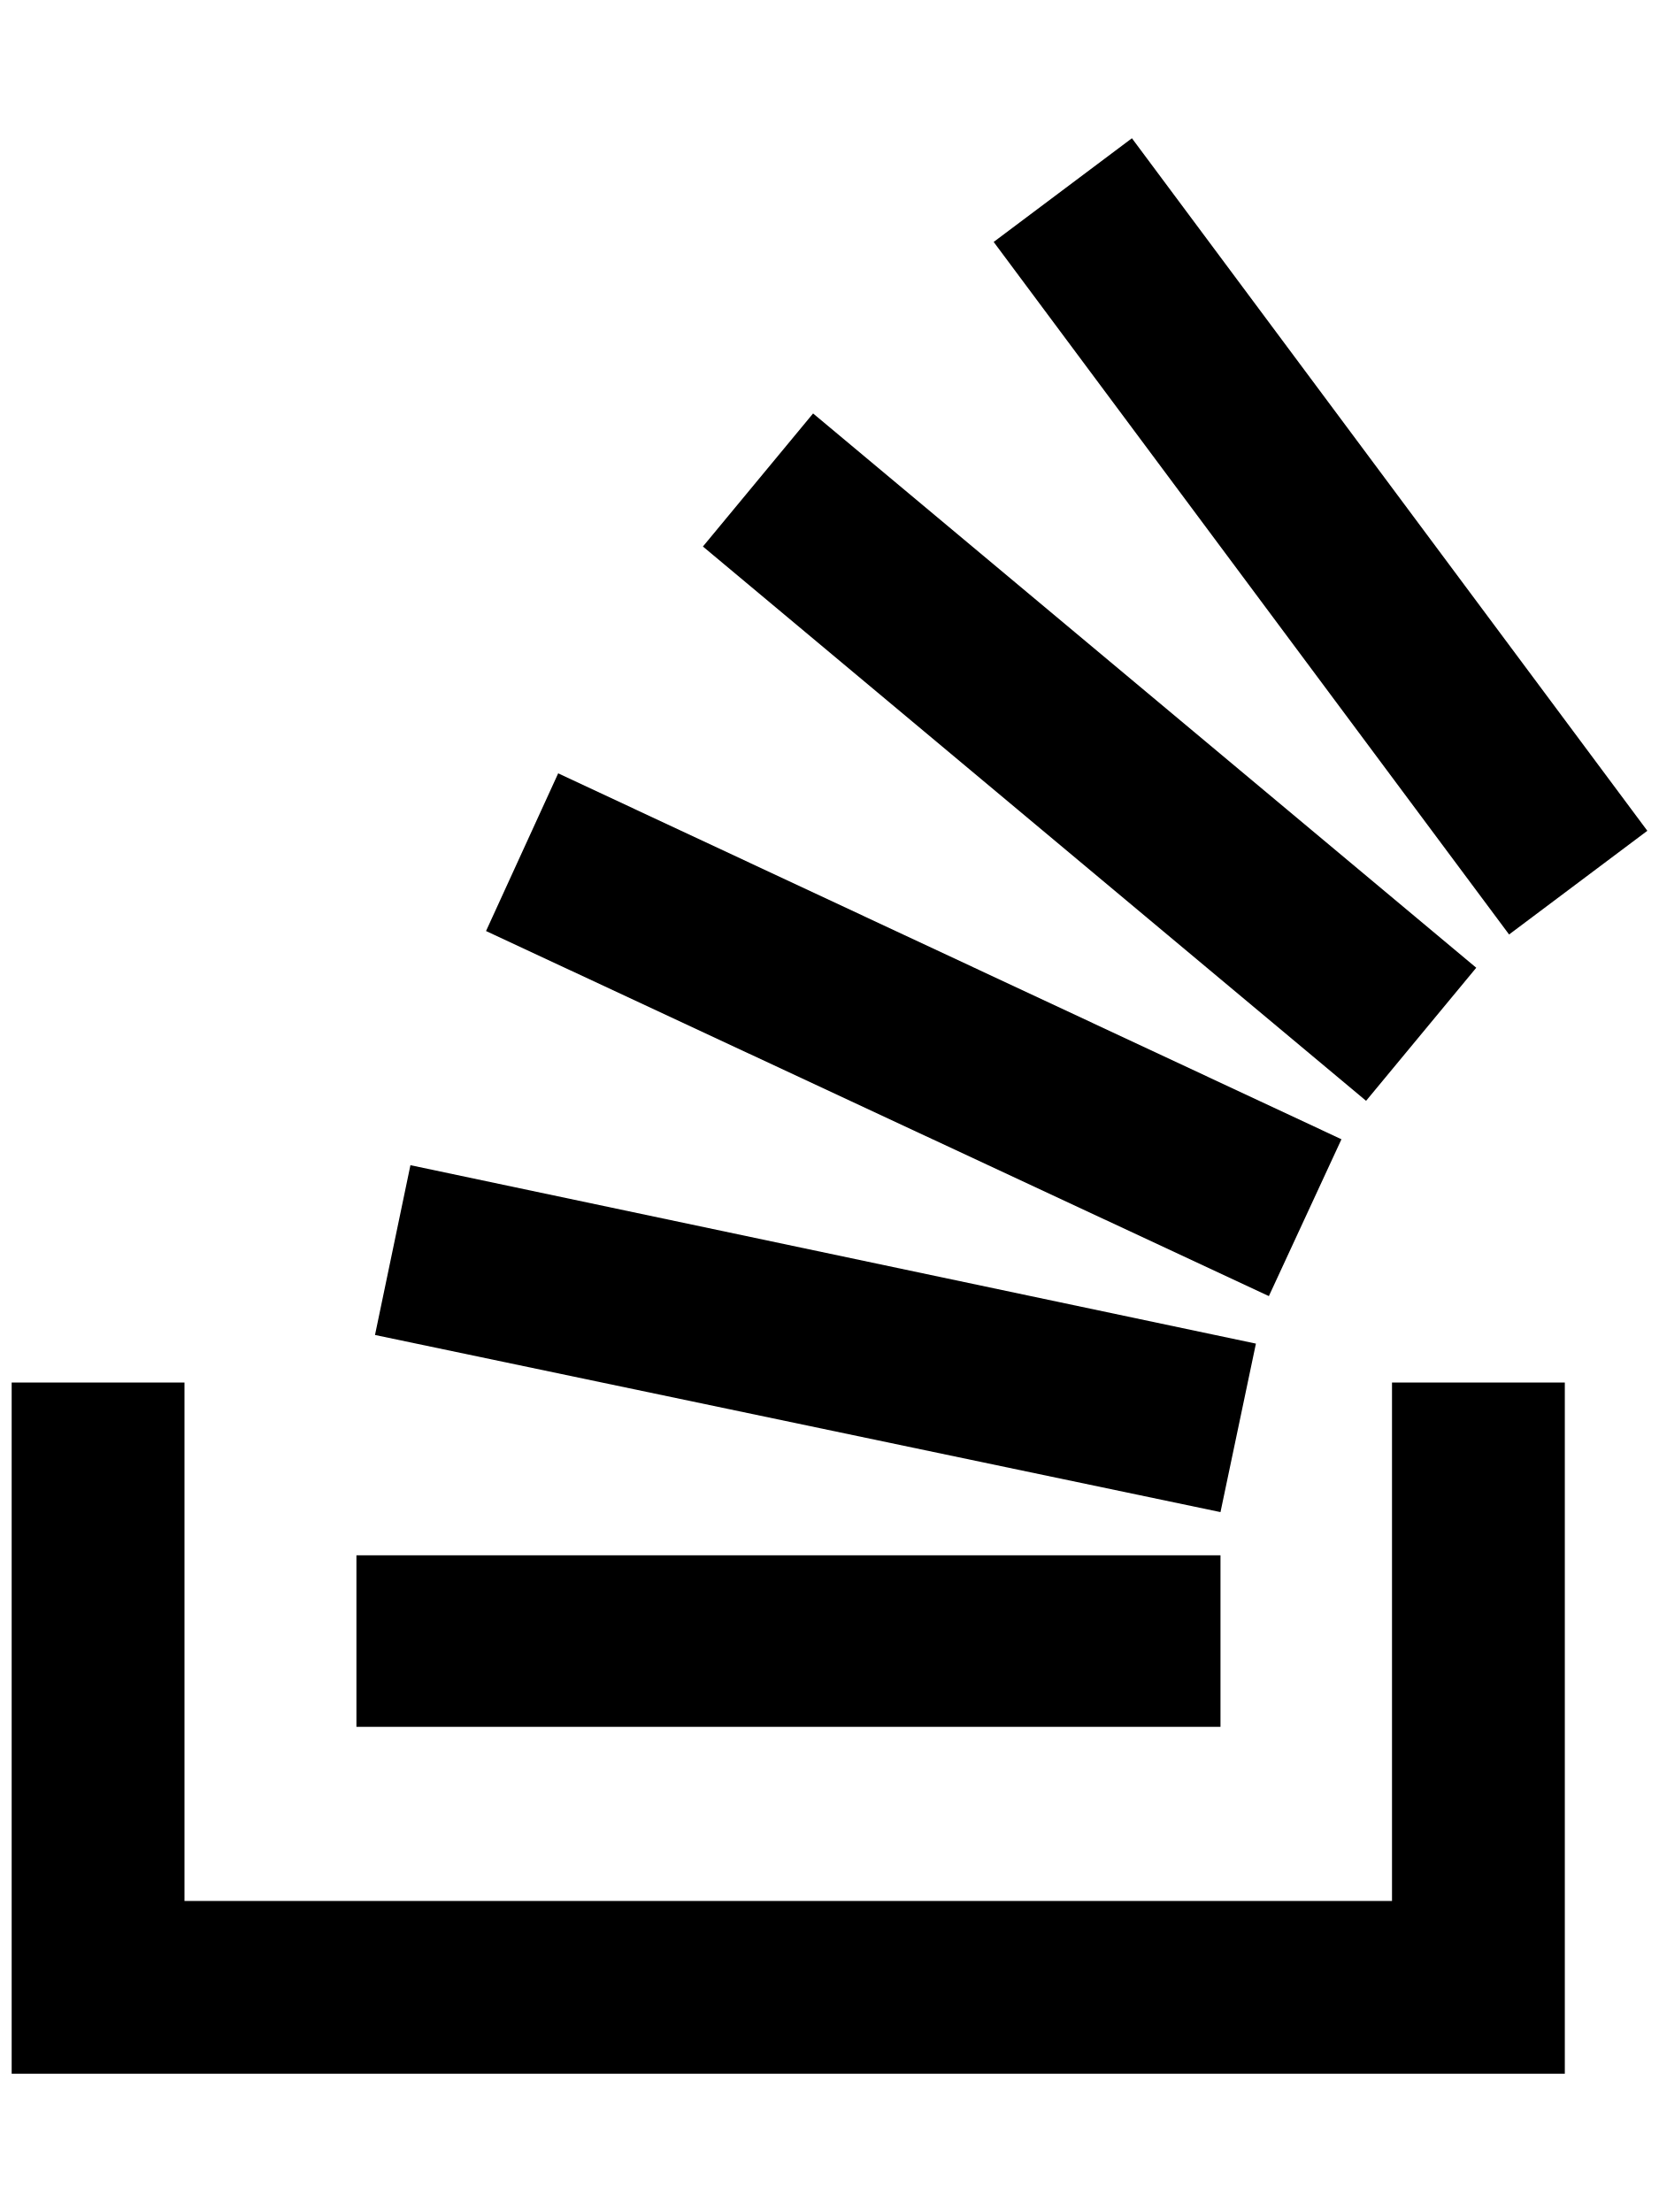
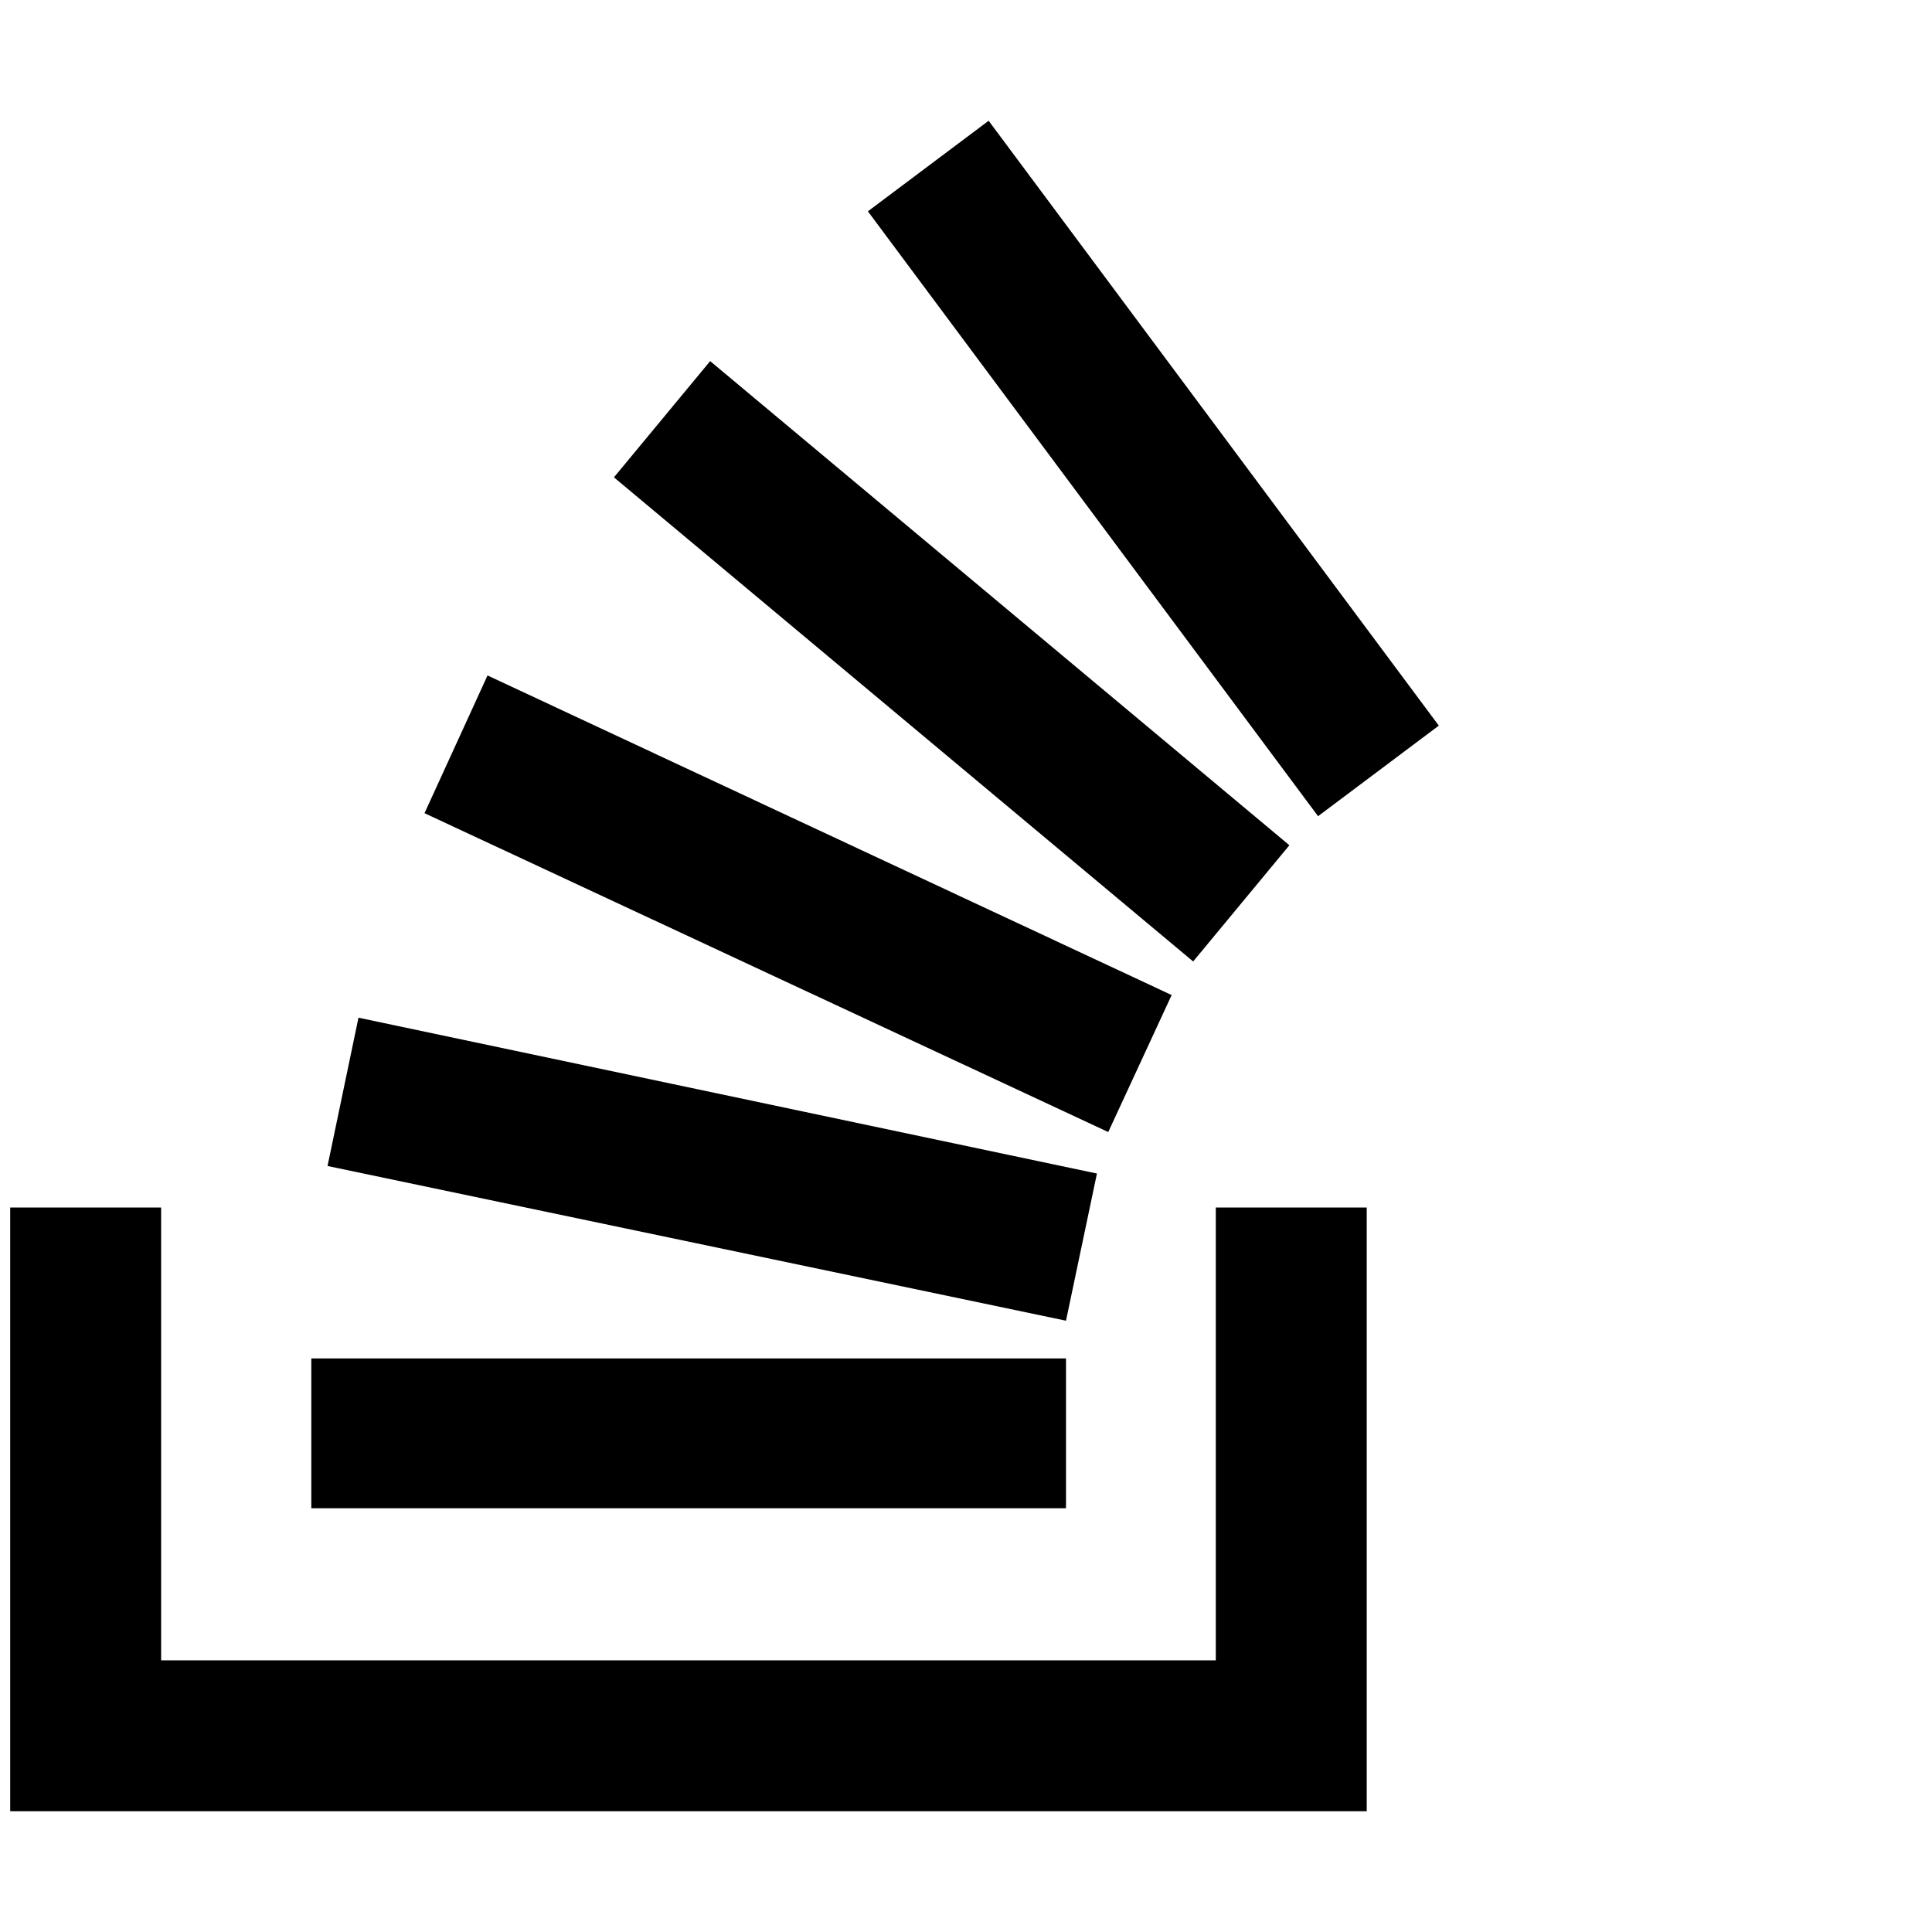
- <svg xmlns="http://www.w3.org/2000/svg" viewBox="0 0 384 512">
+ <svg xmlns="http://www.w3.org/2000/svg" viewBox="0 0 512 512">
  <path d="M290.7 311L95 269.7 86.8 309l195.7 41zm51-87L188.2 95.7l-25.5 30.8 153.5 128.3zm-31.2 39.7L129.2 179l-16.7 36.5L293.7 300zM262 32l-32 24 119.3 160.3 32-24zm20.5 328h-200v39.7h200zm39.7 80H42.7V320h-40v160h359.5V320h-40z" />
</svg>
